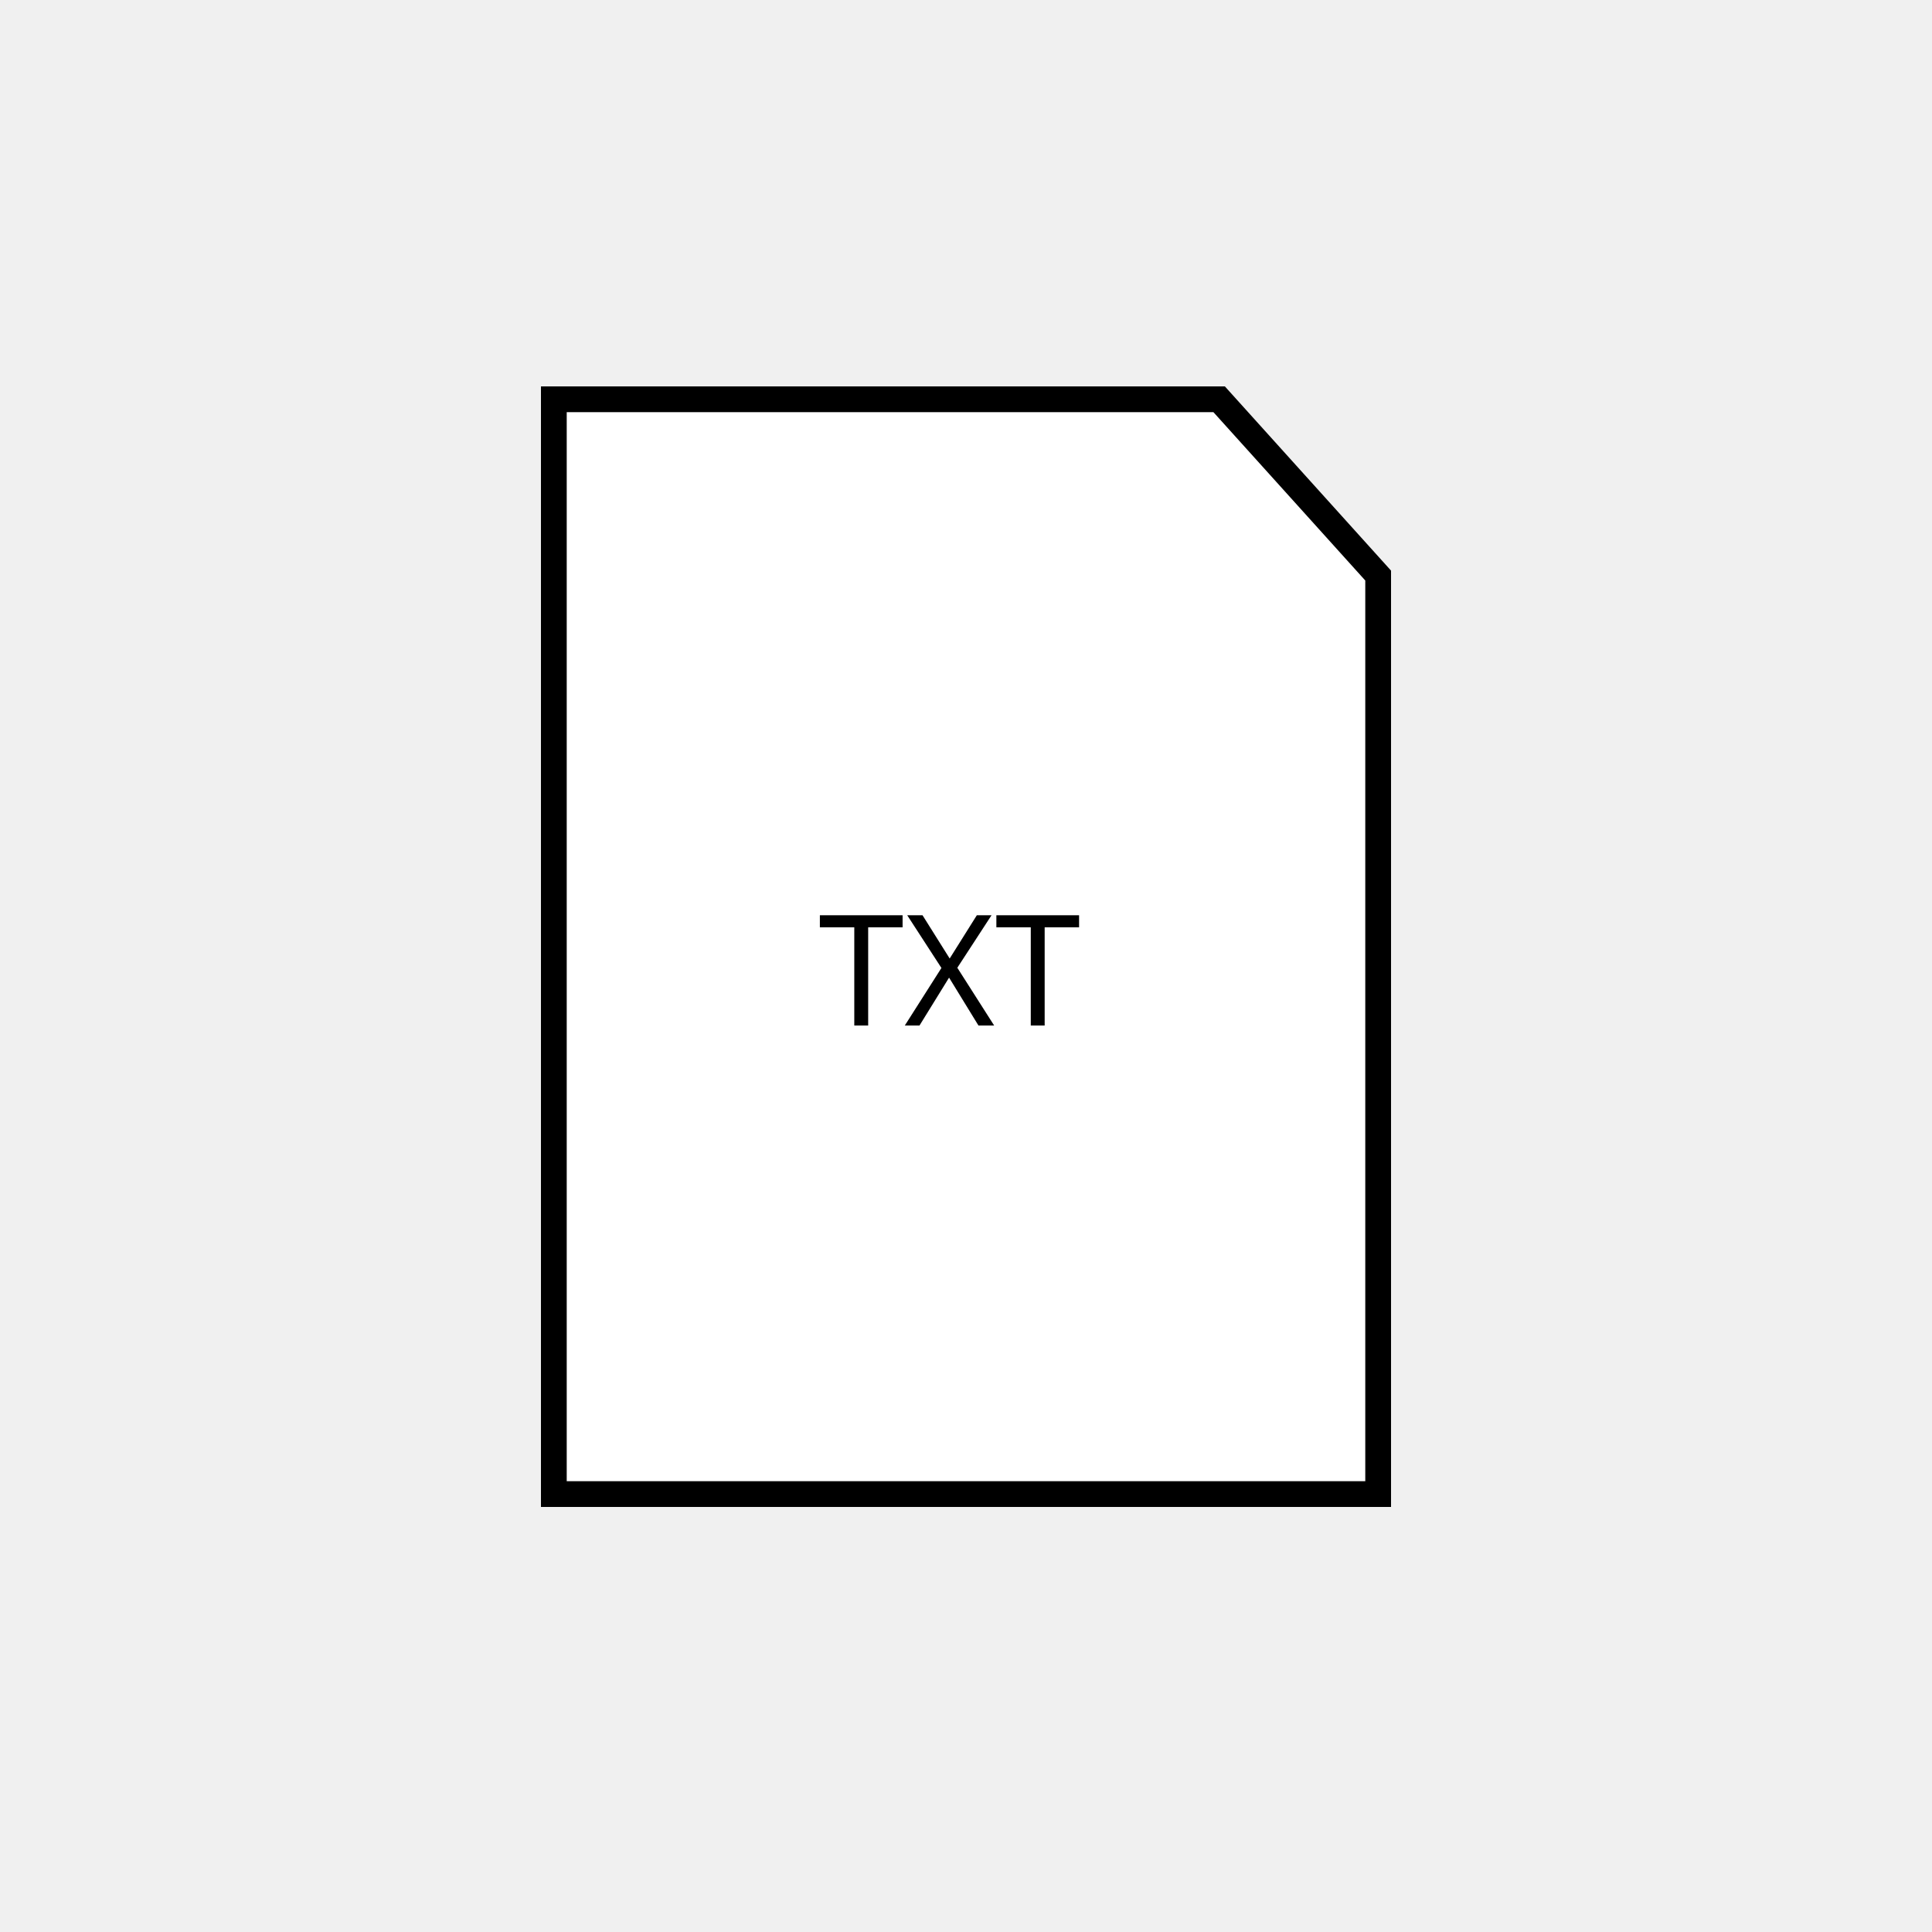
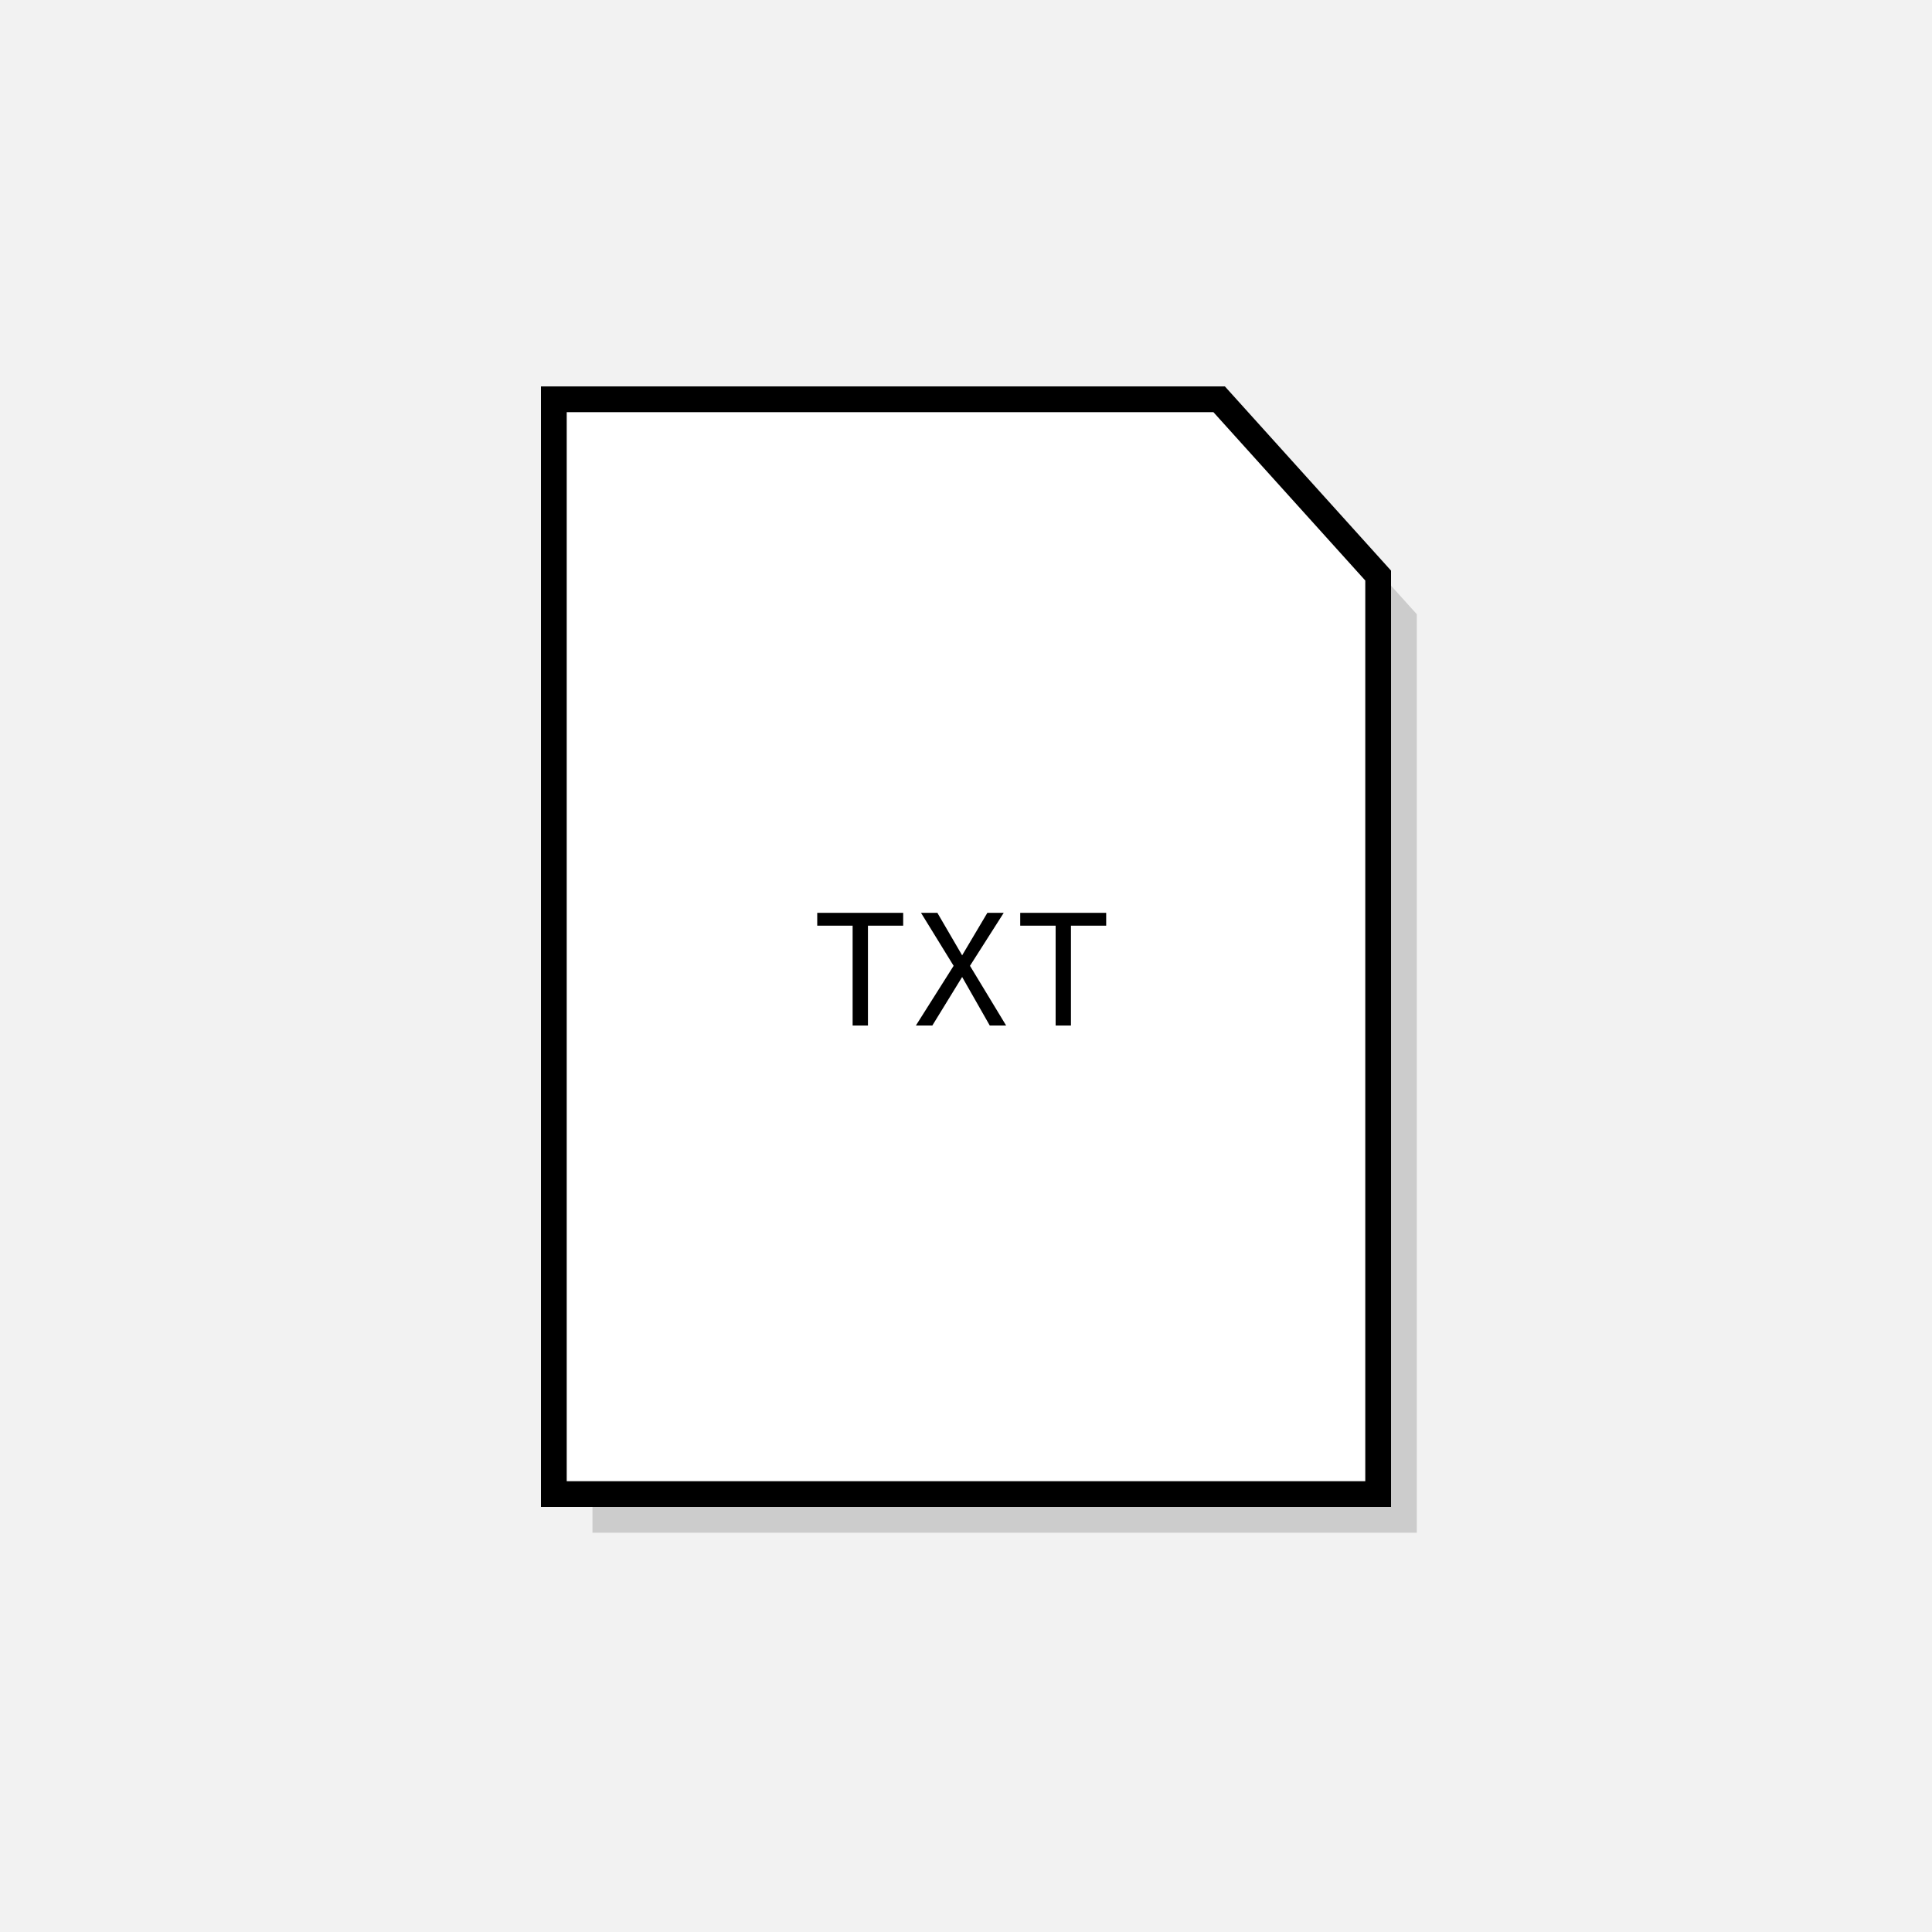
- <svg xmlns="http://www.w3.org/2000/svg" version="1.1" id="Layer_2" x="0px" y="0px" width="150px" height="150px" viewBox="0 0 150 150" enable-background="new 0 0 150 150" xml:space="preserve">
-   <polygon fill="#FFFFFF" stroke="#000000" stroke-width="2" stroke-miterlimit="10" points="43,31 94.654,31 107,44.687 107,116   43,116 " />
-   <rect x="39.667" y="70.5" fill="none" width="70" height="39.334" />
-   <text transform="matrix(1 0 0 1 63.5298 79.6211)" font-family="'Menlo-Regular'" font-size="12">TXT</text>
+ <svg xmlns="http://www.w3.org/2000/svg" version="1.1" x="0px" y="0px" width="150px" height="150px" viewBox="0 0 150 150" enable-background="new 0 0 150 150" xml:space="preserve">
+   <g id="Layer_3">
+     <rect fill="#F2F2F2" width="150" height="150" />
+   </g>
+   <g id="Layer_2">
+     <polygon fill="#CCCCCC" points="46,34 97.654,34 110,47.687 110,119 46,119  " />
+     <polygon fill="#FFFFFF" stroke="#000000" stroke-width="2" stroke-miterlimit="10" points="43,31 94.654,31 107,44.687 107,116    43,116  " />
+     <g>
+       <path d="M63.449,70.873h6.674v0.996h-2.736v7.752h-1.189v-7.752h-2.748V70.873z" />
+       <path d="M71.507,70.873h1.271l1.922,3.299l1.958-3.299h1.271l-2.62,4.113l2.807,4.635h-1.271l-2.145-3.768l-2.314,3.768h-1.277    l2.93-4.635L71.507,70.873z" />
+       <path d="M79.21,70.873h6.674v0.996h-2.736v7.752h-1.189v-7.752H79.21V70.873z" />
+     </g>
+   </g>
</svg>
